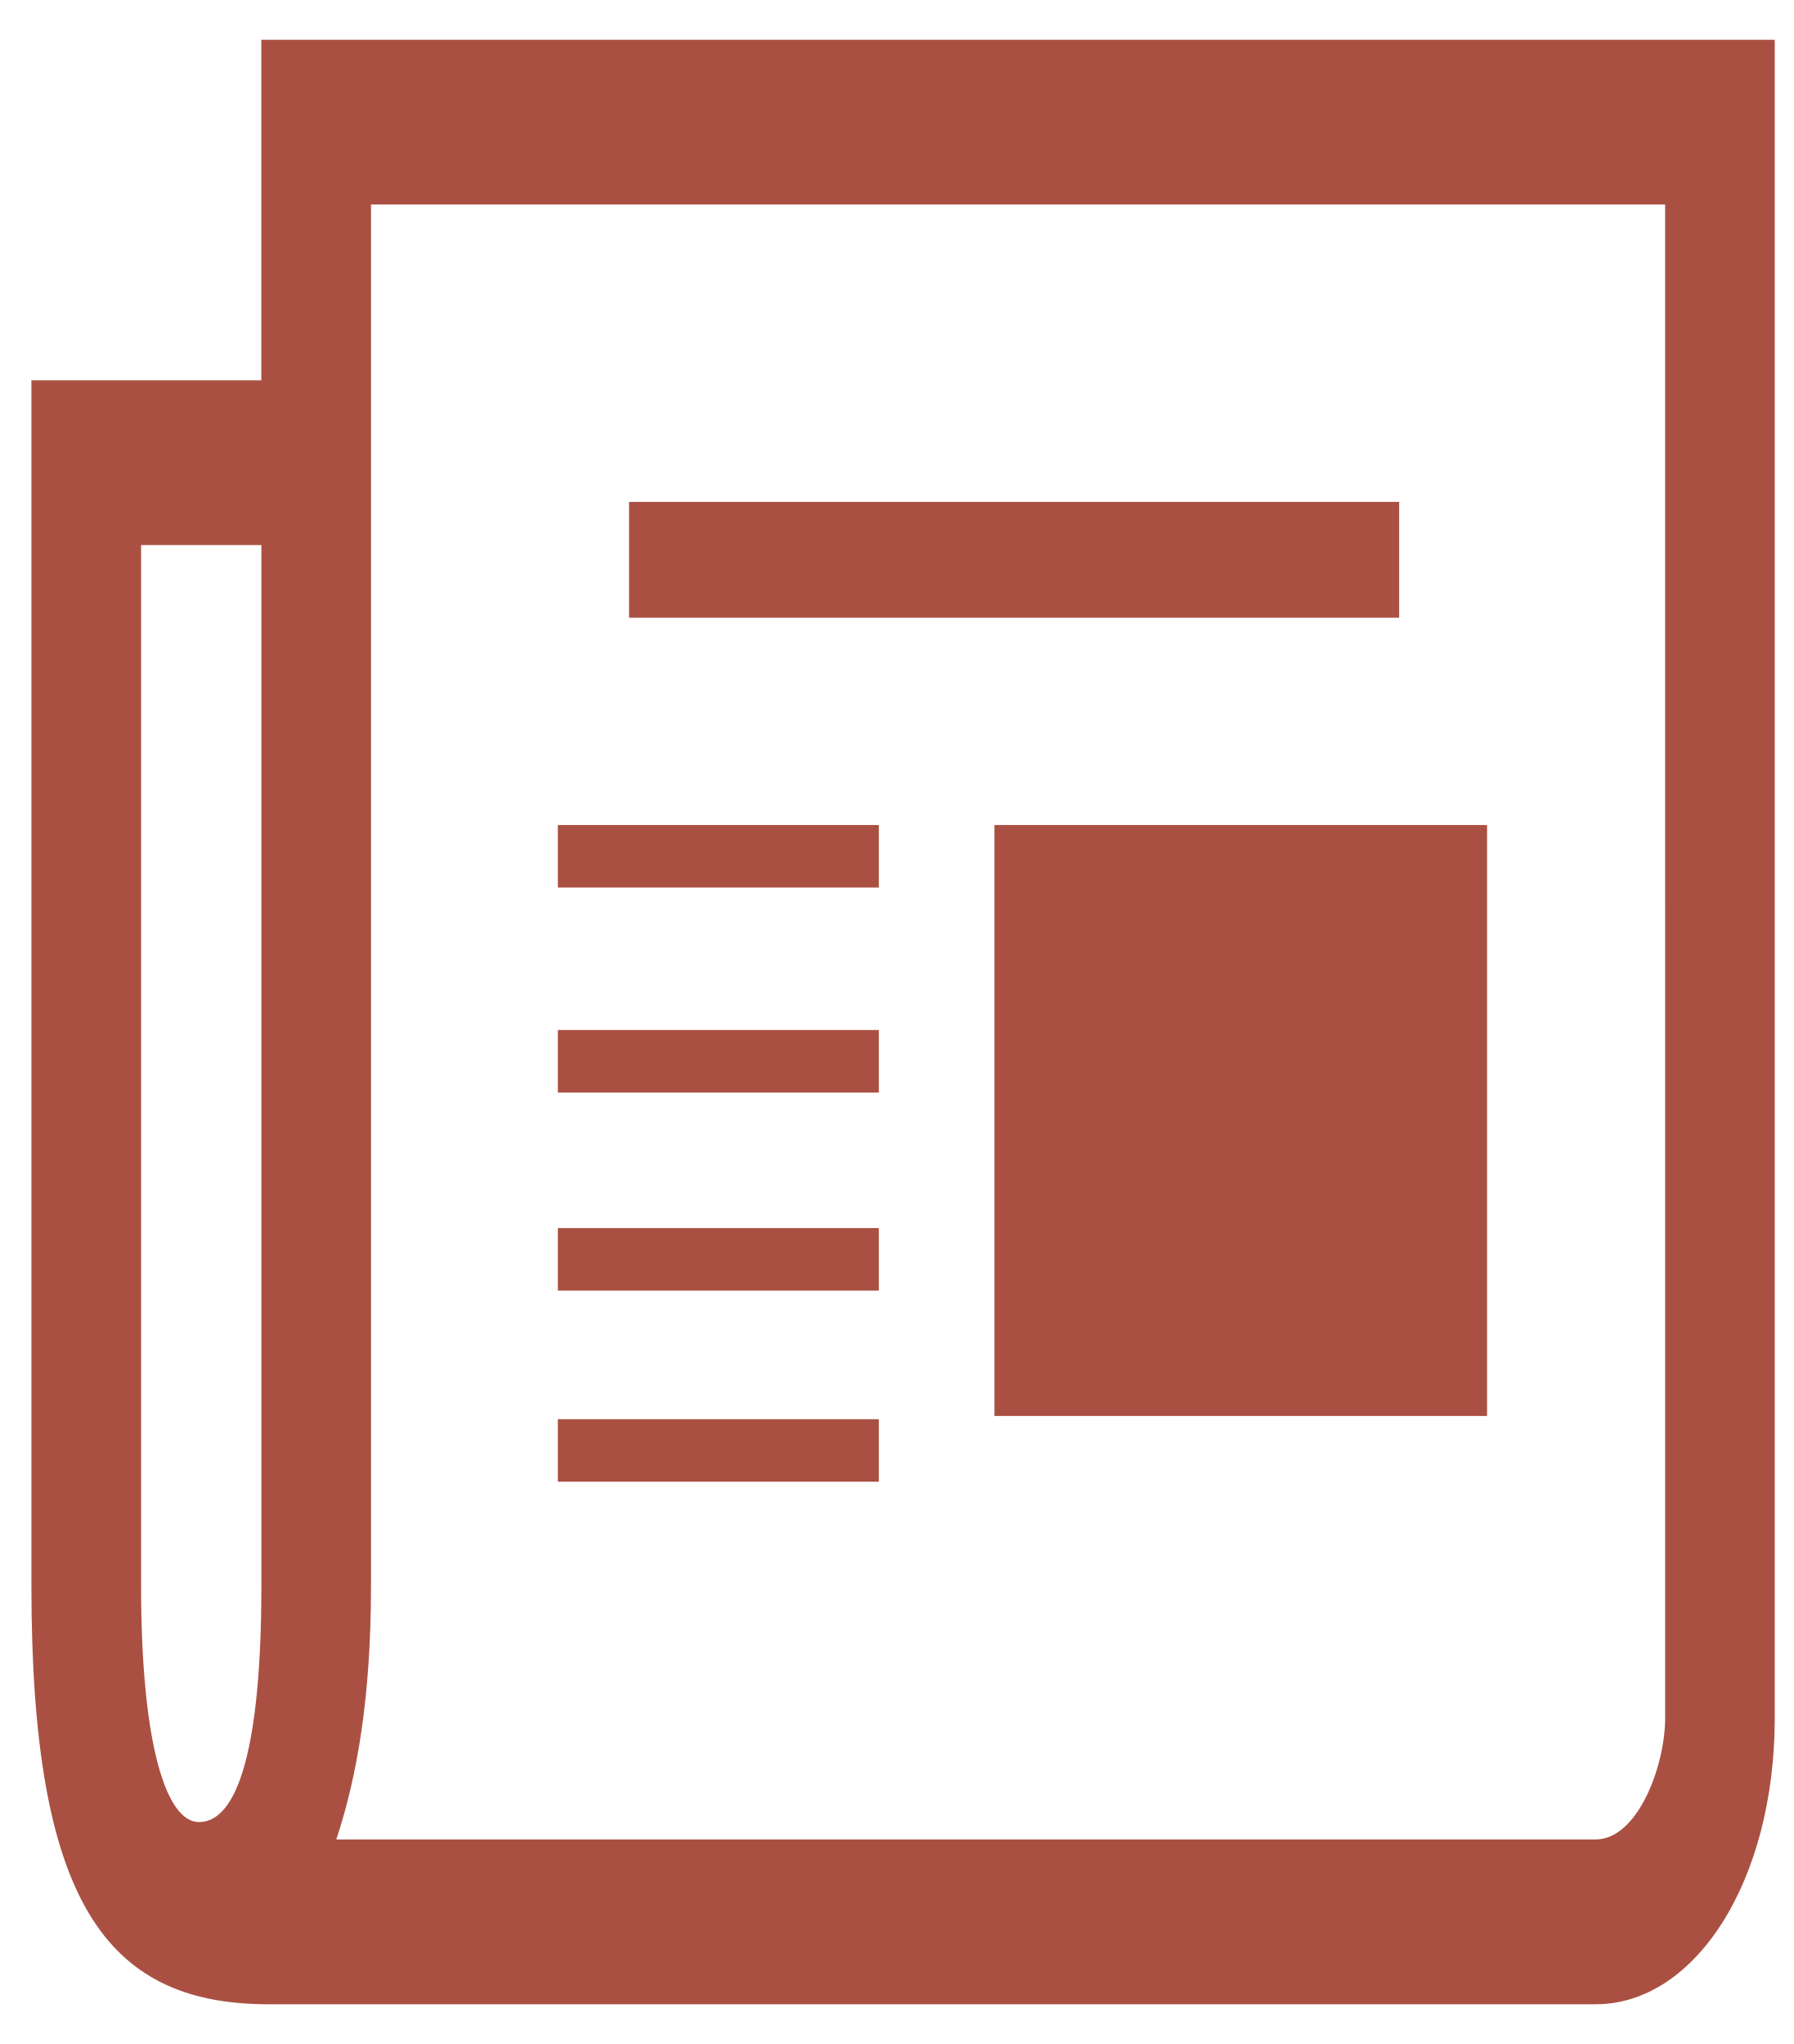
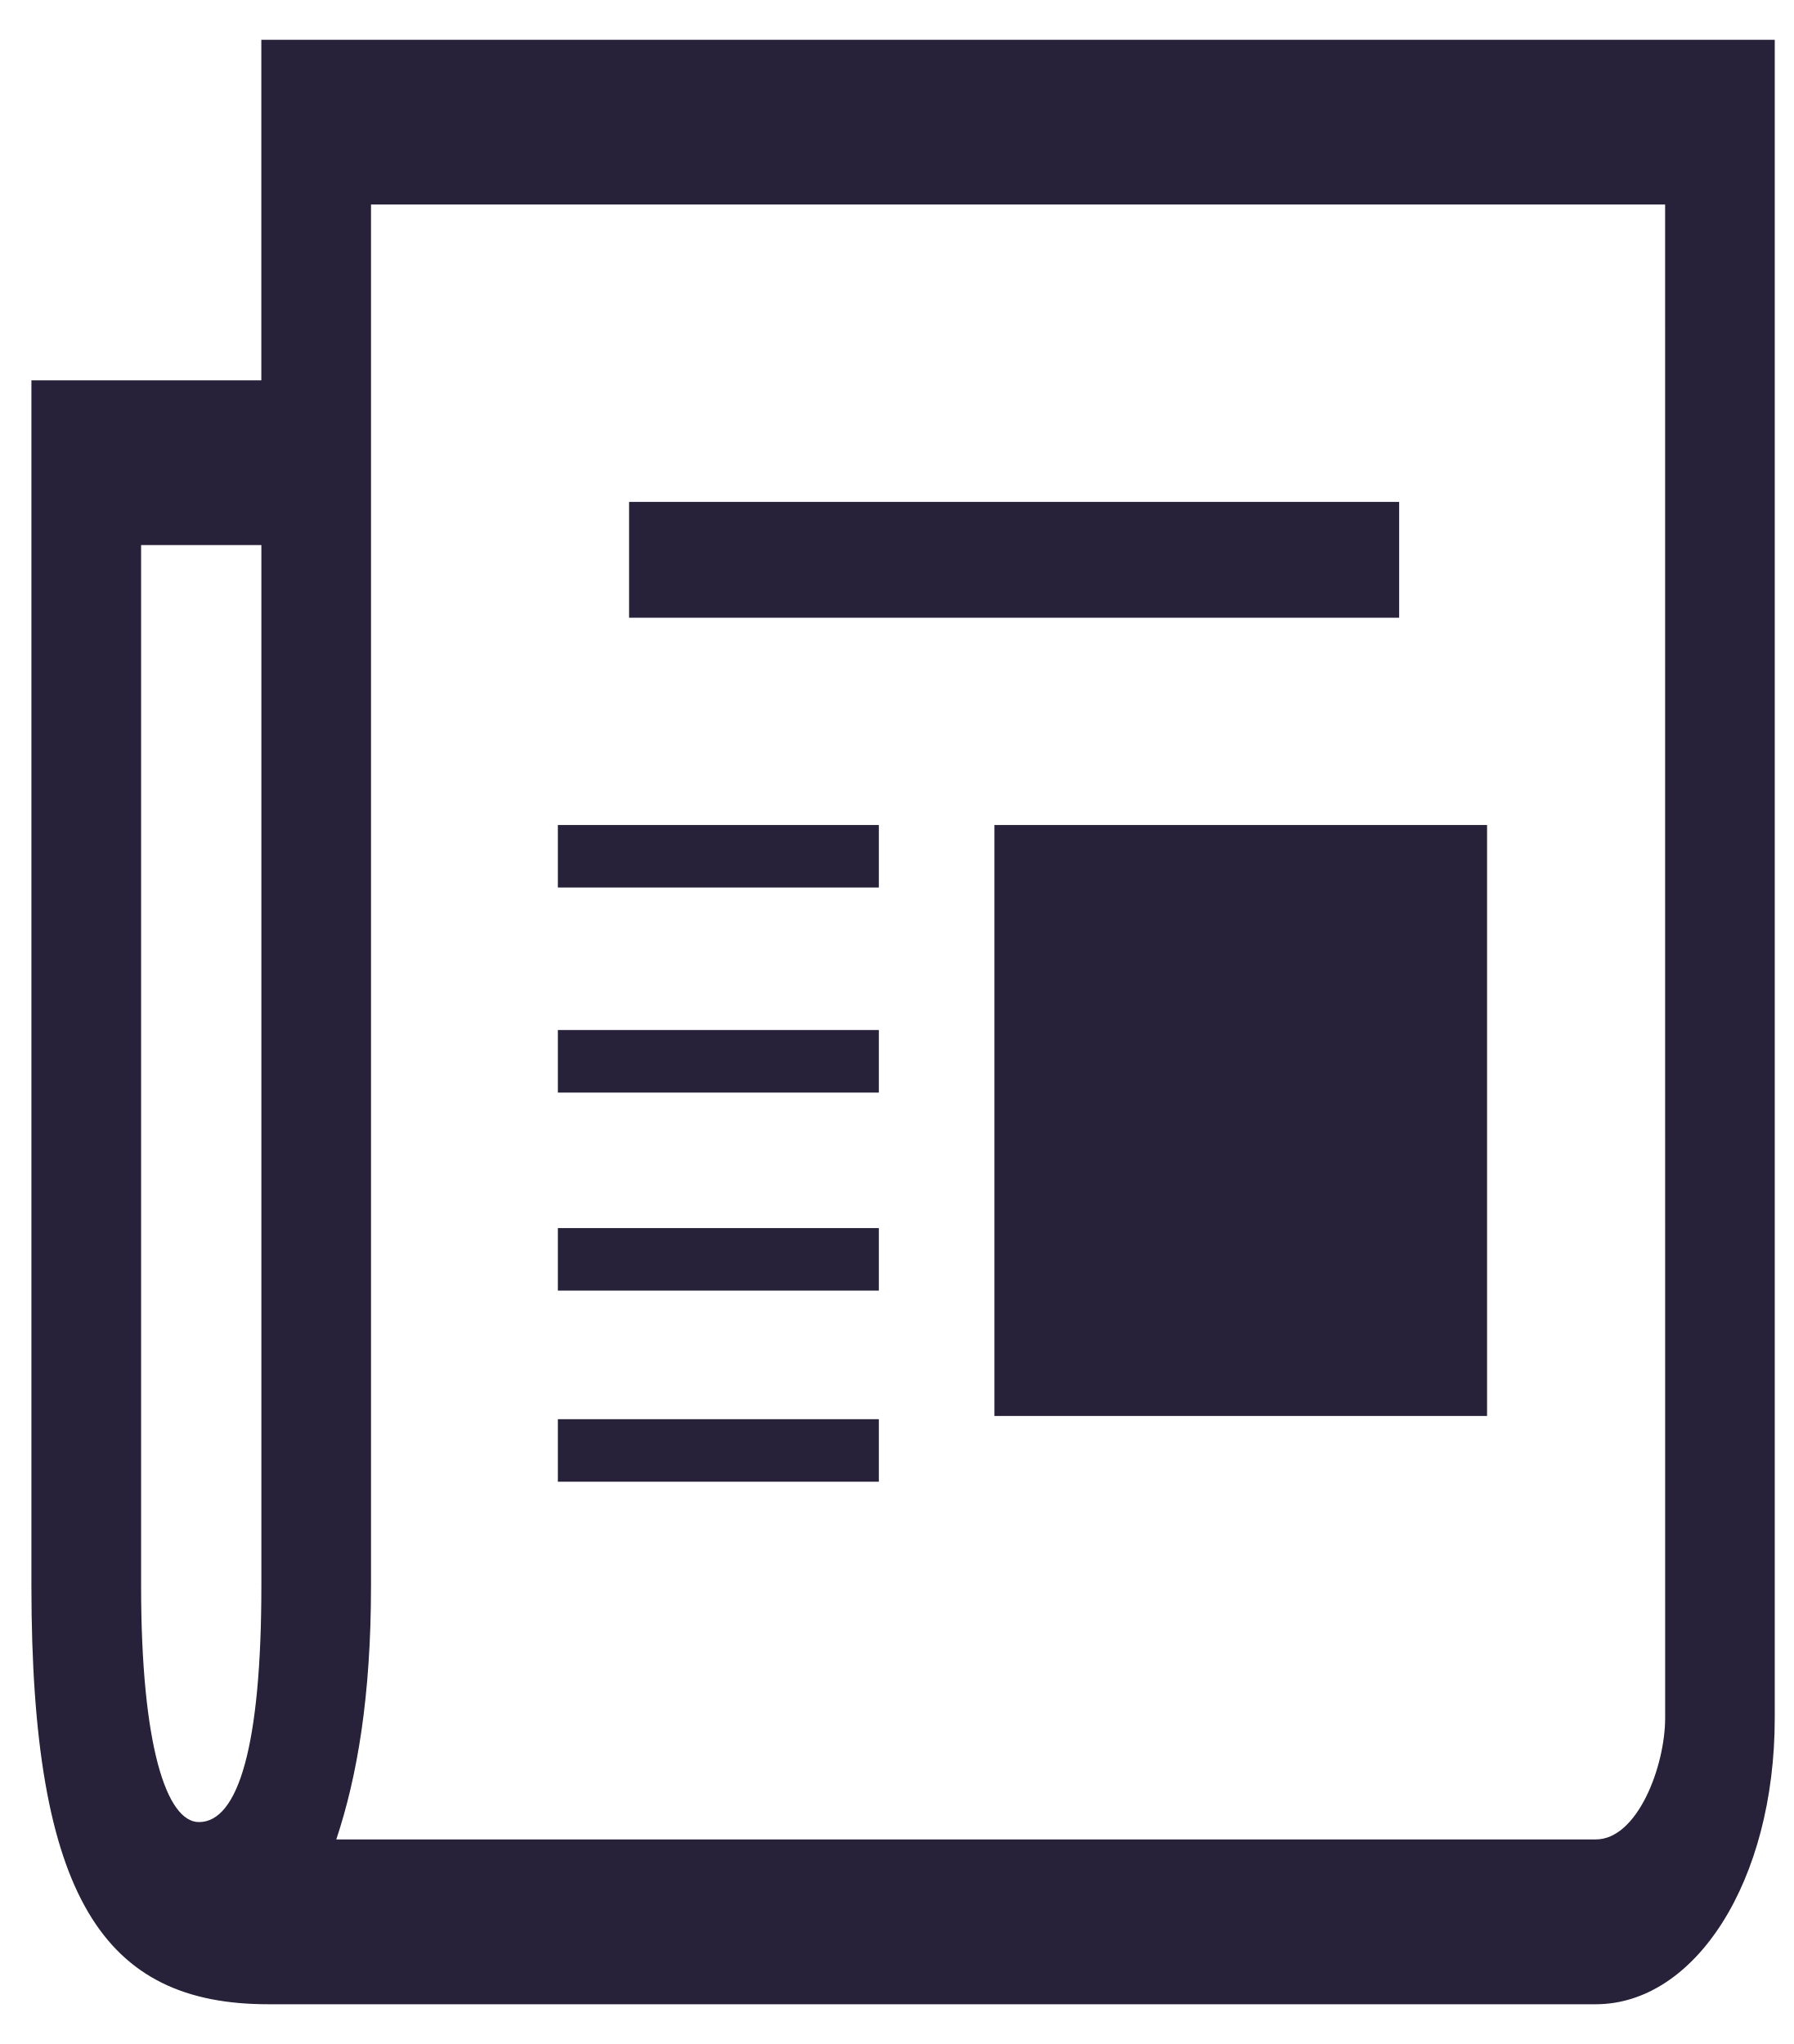
<svg xmlns="http://www.w3.org/2000/svg" width="43" height="49" viewBox="0 0 43 49" fill="none">
-   <path d="M42.541 0.953V41.182C42.541 45.097 40.634 48.047 38.25 48.047H6.43C2.494 48.047 0.753 45.513 0.753 38.017V9.118H6.264V0.954H42.54L42.541 0.953ZM6.265 13.067H3.382V38.016C3.382 41.848 3.992 43.68 4.769 43.68C5.711 43.68 6.265 41.848 6.265 38.016L6.265 13.067ZM39.913 4.903H8.893V38.015C8.893 40.681 8.56 42.596 8.061 44.096H38.251C39.249 44.096 39.914 42.347 39.914 41.18L39.913 4.903ZM21.066 21.277H13.372V19.778H21.066V21.277ZM21.066 26.192H13.372V24.692H21.066V26.192ZM21.066 30.939H13.372V29.44H21.066V30.939ZM21.066 35.521H13.372V34.022H21.066V35.521ZM15.079 12.032H33.538V14.809H15.079V12.032ZM23.837 19.778H35.645V33.944H23.837V19.778Z" fill="#AA5042" />
+   <path d="M42.541 0.953V41.182C42.541 45.097 40.634 48.047 38.25 48.047H6.43C2.494 48.047 0.753 45.513 0.753 38.017V9.118H6.264V0.954H42.54L42.541 0.953ZM6.265 13.067H3.382V38.016C3.382 41.848 3.992 43.68 4.769 43.68C5.711 43.68 6.265 41.848 6.265 38.016L6.265 13.067ZM39.913 4.903H8.893V38.015C8.893 40.681 8.56 42.596 8.061 44.096H38.251C39.249 44.096 39.914 42.347 39.914 41.18L39.913 4.903ZM21.066 21.277H13.372V19.778H21.066V21.277ZM21.066 26.192H13.372V24.692H21.066V26.192ZM21.066 30.939H13.372V29.44H21.066V30.939ZM21.066 35.521H13.372V34.022H21.066V35.521ZM15.079 12.032H33.538V14.809H15.079V12.032ZM23.837 19.778H35.645V33.944H23.837V19.778Z" fill="#27213A" />
</svg>
